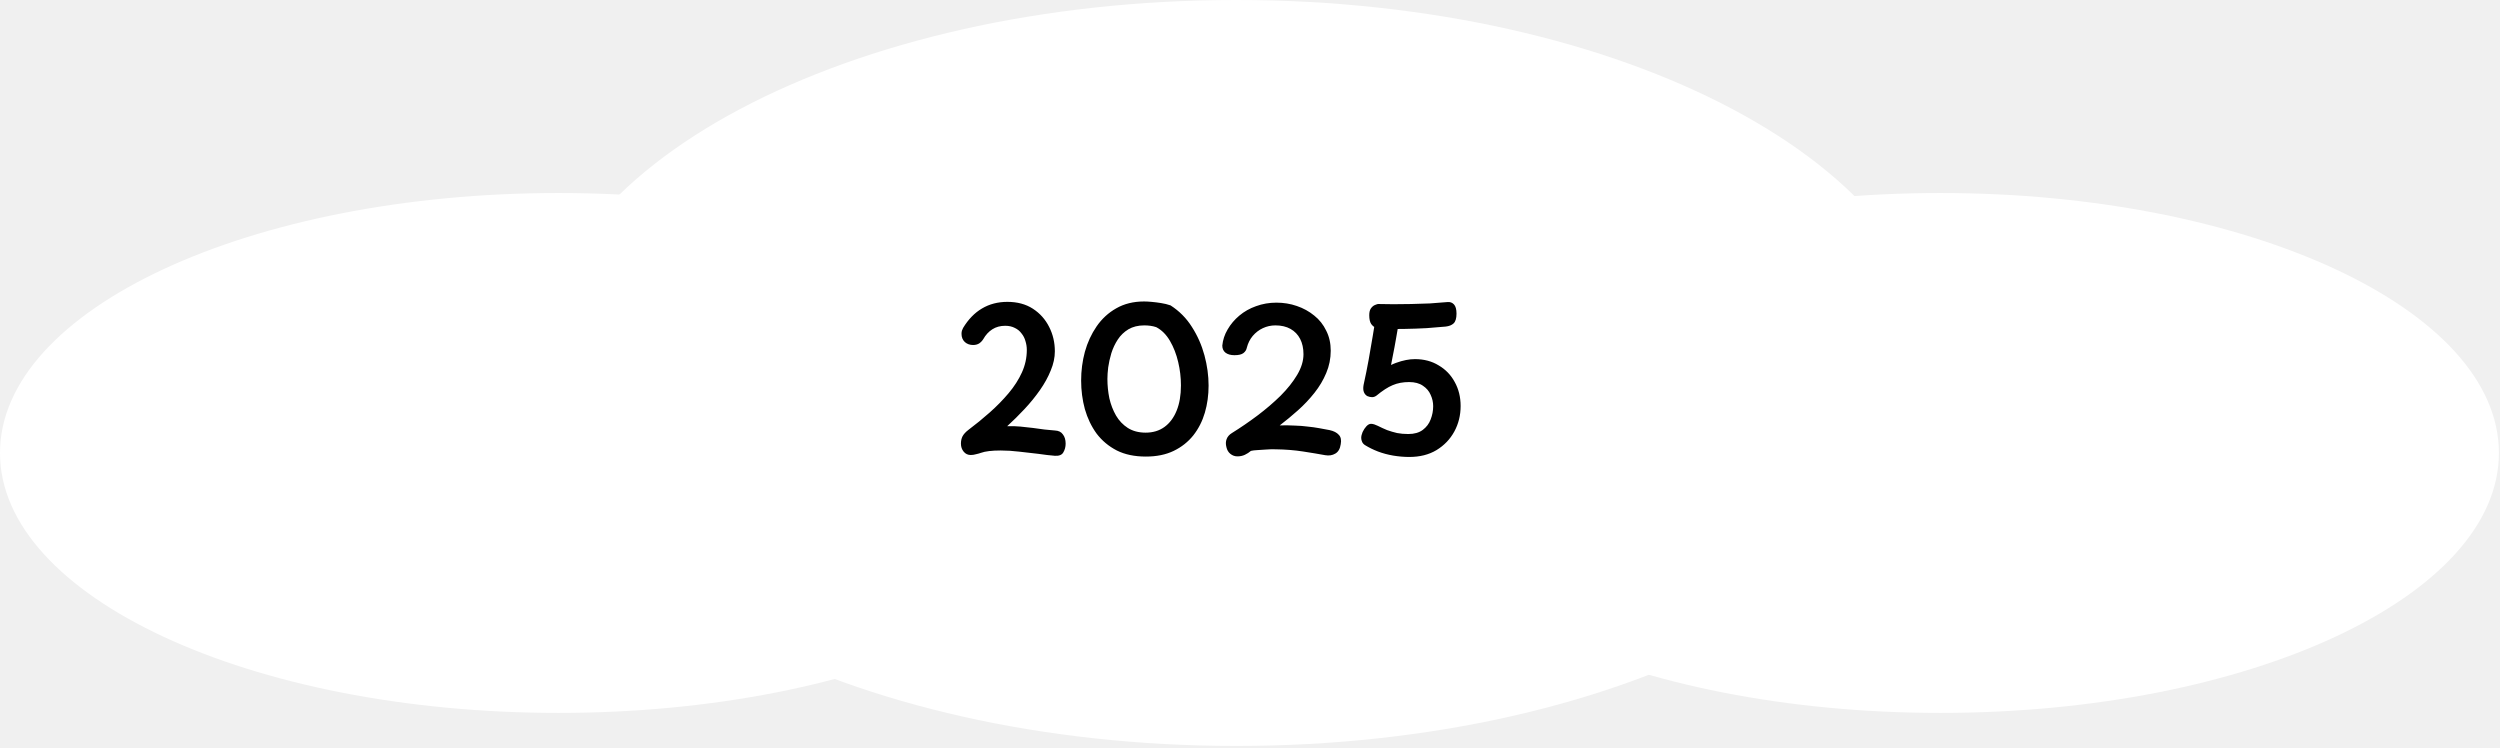
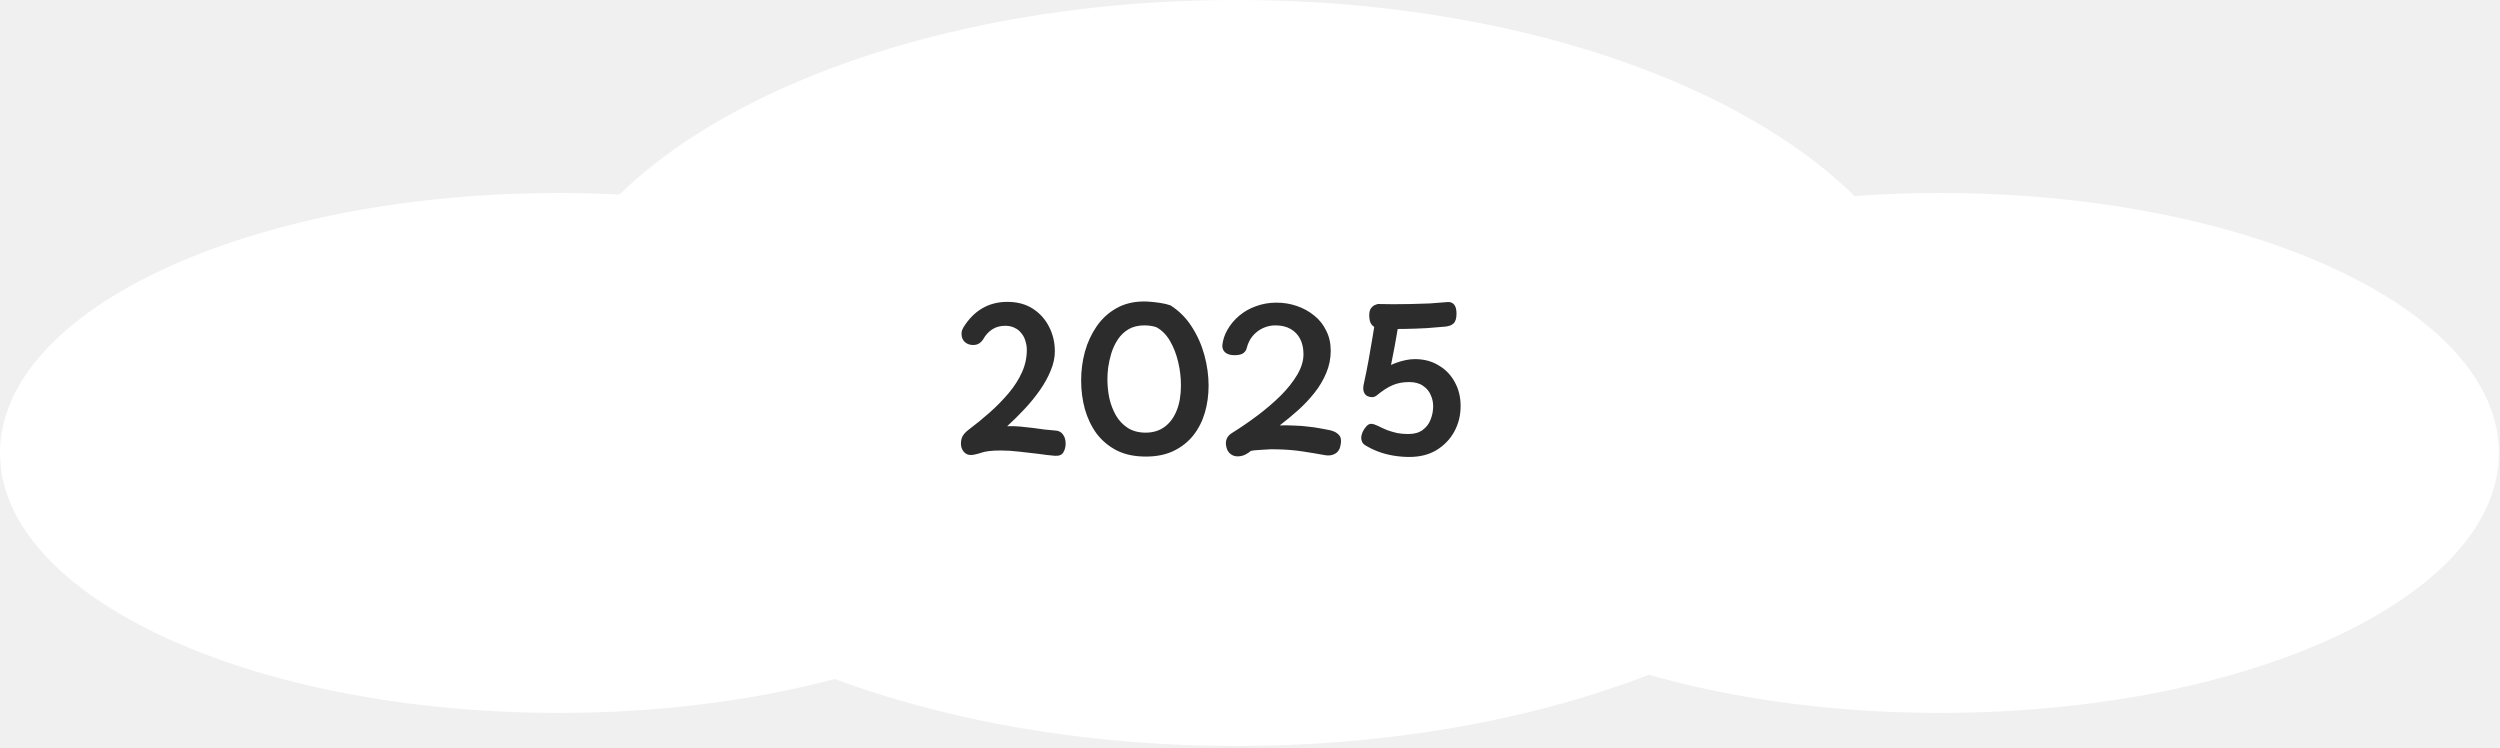
<svg xmlns="http://www.w3.org/2000/svg" width="816" height="244" viewBox="0 0 816 244" fill="none">
  <ellipse cx="182.321" cy="147.847" rx="182.321" ry="84.847" fill="white" />
  <ellipse cx="633.321" cy="147.847" rx="182.321" ry="84.847" fill="white" />
-   <ellipse cx="403.499" cy="121.738" rx="229.179" ry="121.738" fill="white" />
-   <path d="M320.944 110.688C320.603 111.243 320.155 111.712 319.6 112.096C319.045 112.437 318.384 112.608 317.616 112.608C316.549 112.608 315.653 112.288 314.928 111.648C314.203 110.965 313.84 110.069 313.84 108.96C313.84 108.576 313.883 108.235 313.968 107.936C314.096 107.595 314.224 107.296 314.352 107.04C316.059 104.224 318.107 102.112 320.496 100.704C322.928 99.253 325.701 98.528 328.816 98.528C332.059 98.528 334.832 99.275 337.136 100.768C339.44 102.261 341.211 104.245 342.448 106.72C343.685 109.152 344.304 111.797 344.304 114.656C344.304 116.704 343.856 118.795 342.96 120.928C342.107 123.061 340.933 125.195 339.44 127.328C337.947 129.461 336.261 131.531 334.384 133.536C332.549 135.499 330.672 137.355 328.752 139.104C330.203 139.061 331.632 139.104 333.04 139.232C334.448 139.36 335.813 139.509 337.136 139.68C338.459 139.851 339.717 140.021 340.912 140.192C342.107 140.32 343.237 140.427 344.304 140.512C345.499 140.555 346.373 140.981 346.928 141.792C347.525 142.56 347.824 143.563 347.824 144.8C347.824 145.867 347.568 146.827 347.056 147.68C346.587 148.491 345.669 148.853 344.304 148.768C342.683 148.64 340.869 148.427 338.864 148.128C336.859 147.872 334.811 147.637 332.72 147.424C330.629 147.168 328.603 147.04 326.64 147.04C323.739 147.04 321.584 147.296 320.176 147.808C319.707 147.979 319.173 148.128 318.576 148.256C318.021 148.427 317.445 148.512 316.848 148.512C315.909 148.512 315.141 148.149 314.544 147.424C313.947 146.699 313.648 145.824 313.648 144.8C313.648 143.904 313.819 143.115 314.16 142.432C314.544 141.707 315.184 141.003 316.08 140.32C318.469 138.528 320.795 136.629 323.056 134.624C325.317 132.619 327.365 130.528 329.2 128.352C331.035 126.176 332.485 123.915 333.552 121.568C334.619 119.221 335.152 116.768 335.152 114.208C335.152 113.227 335.003 112.267 334.704 111.328C334.448 110.389 334.021 109.557 333.424 108.832C332.869 108.064 332.144 107.467 331.248 107.04C330.352 106.571 329.307 106.336 328.112 106.336C326.491 106.336 325.083 106.72 323.888 107.488C322.693 108.256 321.712 109.323 320.944 110.688ZM374.003 149.024C370.334 149.024 367.176 148.363 364.531 147.04C361.886 145.675 359.688 143.84 357.939 141.536C356.232 139.189 354.952 136.523 354.099 133.536C353.288 130.549 352.883 127.435 352.883 124.192C352.883 120.992 353.288 117.877 354.099 114.848C354.952 111.776 356.232 109.003 357.939 106.528C359.646 104.053 361.779 102.091 364.339 100.64C366.942 99.147 369.971 98.4 373.427 98.4C374.11 98.4 374.92 98.443 375.859 98.528C376.84 98.613 377.864 98.741 378.931 98.912C380.04 99.083 381.086 99.339 382.067 99.68C384.926 101.515 387.251 103.861 389.043 106.72C390.878 109.579 392.243 112.672 393.139 116C394.035 119.328 394.483 122.613 394.483 125.856C394.483 128.971 394.078 131.915 393.267 134.688C392.456 137.461 391.198 139.936 389.491 142.112C387.784 144.245 385.651 145.931 383.091 147.168C380.531 148.405 377.502 149.024 374.003 149.024ZM361.459 123.68C361.459 125.813 361.672 127.925 362.099 130.016C362.568 132.064 363.294 133.941 364.275 135.648C365.256 137.312 366.536 138.656 368.115 139.68C369.736 140.704 371.678 141.216 373.939 141.216C376.328 141.216 378.376 140.597 380.083 139.36C381.79 138.123 383.112 136.352 384.051 134.048C384.99 131.744 385.459 128.992 385.459 125.792C385.459 123.232 385.16 120.693 384.563 118.176C383.966 115.616 383.07 113.312 381.875 111.264C380.68 109.216 379.187 107.723 377.395 106.784C376.755 106.571 376.115 106.421 375.475 106.336C374.835 106.251 374.174 106.208 373.491 106.208C371.486 106.208 369.758 106.635 368.307 107.488C366.899 108.341 365.747 109.451 364.851 110.816C363.955 112.181 363.251 113.675 362.739 115.296C362.27 116.875 361.928 118.411 361.715 119.904C361.544 121.355 361.459 122.613 361.459 123.68ZM398.959 112.8C399.13 110.965 399.706 109.216 400.687 107.552C401.668 105.845 402.948 104.331 404.527 103.008C406.106 101.685 407.919 100.661 409.967 99.936C412.058 99.168 414.276 98.784 416.623 98.784C418.97 98.784 421.188 99.147 423.279 99.872C425.412 100.597 427.311 101.643 428.975 103.008C430.639 104.331 431.94 105.973 432.879 107.936C433.86 109.856 434.351 112.032 434.351 114.464C434.351 117.024 433.86 119.456 432.879 121.76C431.94 124.021 430.66 126.176 429.039 128.224C427.418 130.272 425.626 132.171 423.663 133.92C421.7 135.669 419.716 137.312 417.711 138.848C419.503 138.805 421.146 138.827 422.639 138.912C424.132 138.955 425.519 139.061 426.799 139.232C428.122 139.36 429.359 139.531 430.511 139.744C431.706 139.957 432.858 140.171 433.967 140.384C435.332 140.683 436.335 141.195 436.975 141.92C437.658 142.603 437.871 143.627 437.615 144.992C437.402 146.485 436.804 147.509 435.823 148.064C434.884 148.619 433.796 148.789 432.559 148.576C430.468 148.192 428.036 147.787 425.263 147.36C422.532 146.933 419.588 146.699 416.431 146.656C415.45 146.613 414.426 146.635 413.359 146.72C412.292 146.763 411.311 146.827 410.415 146.912C409.519 146.955 408.815 147.04 408.303 147.168C407.706 147.68 407.044 148.107 406.319 148.448C405.594 148.789 404.783 148.96 403.887 148.96C403.034 148.96 402.266 148.683 401.583 148.128C400.943 147.616 400.516 146.891 400.303 145.952C400.047 144.971 400.068 144.096 400.367 143.328C400.666 142.517 401.242 141.856 402.095 141.344C404.911 139.595 407.684 137.696 410.415 135.648C413.188 133.557 415.706 131.403 417.967 129.184C420.228 126.923 422.042 124.64 423.407 122.336C424.772 120.032 425.455 117.792 425.455 115.616C425.455 113.696 425.092 112.032 424.367 110.624C423.642 109.216 422.596 108.128 421.231 107.36C419.866 106.592 418.223 106.208 416.303 106.208C414.852 106.208 413.487 106.507 412.207 107.104C410.927 107.701 409.818 108.555 408.879 109.664C407.983 110.731 407.343 112.011 406.959 113.504C406.831 114.187 406.468 114.763 405.871 115.232C405.274 115.701 404.292 115.936 402.927 115.936C401.69 115.936 400.708 115.659 399.983 115.104C399.3 114.549 398.959 113.781 398.959 112.8ZM449.356 101.728C449.484 101.131 449.783 100.683 450.252 100.384C450.764 100.043 451.297 99.872 451.852 99.872C453.687 99.744 455.031 100.021 455.884 100.704C456.737 101.387 457.121 101.963 457.036 102.432C456.993 102.816 456.844 103.733 456.588 105.184C456.332 106.635 456.033 108.363 455.692 110.368C455.351 112.373 454.967 114.421 454.54 116.512C454.156 118.603 453.772 120.501 453.388 122.208L449.036 122.592C451.297 120.587 453.516 119.2 455.692 118.432C457.911 117.621 459.959 117.216 461.836 117.216C464.78 117.216 467.361 117.899 469.58 119.264C471.841 120.587 473.591 122.4 474.828 124.704C476.108 127.008 476.748 129.611 476.748 132.512C476.748 135.541 476.065 138.315 474.7 140.832C473.335 143.349 471.393 145.376 468.876 146.912C466.401 148.405 463.436 149.152 459.98 149.152C458.273 149.152 456.524 149.003 454.732 148.704C452.983 148.405 451.319 147.957 449.74 147.36C448.204 146.763 446.817 146.08 445.58 145.312C445.153 145.056 444.833 144.715 444.62 144.288C444.407 143.819 444.3 143.371 444.3 142.944C444.3 142.389 444.449 141.749 444.748 141.024C445.089 140.299 445.495 139.68 445.964 139.168C446.476 138.613 446.988 138.336 447.5 138.336C447.841 138.336 448.204 138.4 448.588 138.528C448.972 138.656 449.335 138.805 449.676 138.976C450.7 139.488 451.724 139.957 452.748 140.384C453.815 140.768 454.903 141.088 456.012 141.344C457.121 141.557 458.337 141.664 459.66 141.664C461.623 141.664 463.201 141.216 464.396 140.32C465.591 139.424 466.444 138.293 466.956 136.928C467.511 135.52 467.788 134.069 467.788 132.576C467.788 131.296 467.511 130.059 466.956 128.864C466.444 127.669 465.612 126.688 464.46 125.92C463.308 125.109 461.793 124.704 459.916 124.704C457.911 124.704 456.119 125.045 454.54 125.728C453.004 126.368 451.255 127.499 449.292 129.12C448.823 129.461 448.353 129.632 447.884 129.632C447.372 129.632 446.86 129.525 446.348 129.312C445.836 129.056 445.452 128.629 445.196 128.032C444.94 127.435 444.897 126.645 445.068 125.664C445.708 122.763 446.263 120.011 446.732 117.408C447.201 114.763 447.649 112.16 448.076 109.6C448.503 106.997 448.929 104.373 449.356 101.728ZM446.924 102.88C446.924 101.941 447.095 101.216 447.436 100.704C447.82 100.149 448.268 99.765 448.78 99.552C449.292 99.296 449.761 99.189 450.188 99.232C451.468 99.275 453.004 99.296 454.796 99.296C456.588 99.296 458.508 99.275 460.556 99.232C462.604 99.189 464.652 99.125 466.7 99.04C468.748 98.912 470.668 98.763 472.46 98.592C473.313 98.507 474.017 98.763 474.572 99.36C475.127 99.957 475.404 100.96 475.404 102.368C475.404 103.904 475.084 104.971 474.444 105.568C473.847 106.123 472.993 106.464 471.884 106.592C470.092 106.763 468.023 106.933 465.676 107.104C463.372 107.232 460.94 107.317 458.38 107.36C455.863 107.403 453.367 107.403 450.892 107.36C450.423 107.317 449.868 107.211 449.228 107.04C448.588 106.827 448.033 106.4 447.564 105.76C447.137 105.12 446.924 104.16 446.924 102.88Z" fill="black" />
+   <ellipse cx="403.5" cy="121.738" rx="229.179" ry="121.738" fill="white" />
+   <path d="M320.944 110.688C320.603 111.243 320.155 111.712 319.6 112.096C319.045 112.437 318.384 112.608 317.616 112.608C316.549 112.608 315.653 112.288 314.928 111.648C314.203 110.965 313.84 110.069 313.84 108.96C313.84 108.576 313.883 108.235 313.968 107.936C314.096 107.595 314.224 107.296 314.352 107.04C316.059 104.224 318.107 102.112 320.496 100.704C322.928 99.253 325.701 98.528 328.816 98.528C332.059 98.528 334.832 99.275 337.136 100.768C339.44 102.261 341.211 104.245 342.448 106.72C343.685 109.152 344.304 111.797 344.304 114.656C344.304 116.704 343.856 118.795 342.96 120.928C342.107 123.061 340.933 125.195 339.44 127.328C337.947 129.461 336.261 131.531 334.384 133.536C332.549 135.499 330.672 137.355 328.752 139.104C330.203 139.061 331.632 139.104 333.04 139.232C334.448 139.36 335.813 139.509 337.136 139.68C338.459 139.851 339.717 140.021 340.912 140.192C342.107 140.32 343.237 140.427 344.304 140.512C345.499 140.555 346.373 140.981 346.928 141.792C347.525 142.56 347.824 143.563 347.824 144.8C347.824 145.867 347.568 146.827 347.056 147.68C346.587 148.491 345.669 148.853 344.304 148.768C342.683 148.64 340.869 148.427 338.864 148.128C336.859 147.872 334.811 147.637 332.72 147.424C330.629 147.168 328.603 147.04 326.64 147.04C323.739 147.04 321.584 147.296 320.176 147.808C319.707 147.979 319.173 148.128 318.576 148.256C318.021 148.427 317.445 148.512 316.848 148.512C315.909 148.512 315.141 148.149 314.544 147.424C313.947 146.699 313.648 145.824 313.648 144.8C313.648 143.904 313.819 143.115 314.16 142.432C314.544 141.707 315.184 141.003 316.08 140.32C318.469 138.528 320.795 136.629 323.056 134.624C325.317 132.619 327.365 130.528 329.2 128.352C331.035 126.176 332.485 123.915 333.552 121.568C334.619 119.221 335.152 116.768 335.152 114.208C335.152 113.227 335.003 112.267 334.704 111.328C334.448 110.389 334.021 109.557 333.424 108.832C332.869 108.064 332.144 107.467 331.248 107.04C330.352 106.571 329.307 106.336 328.112 106.336C326.491 106.336 325.083 106.72 323.888 107.488C322.693 108.256 321.712 109.323 320.944 110.688ZM374.003 149.024C370.334 149.024 367.176 148.363 364.531 147.04C361.886 145.675 359.688 143.84 357.939 141.536C356.232 139.189 354.952 136.523 354.099 133.536C353.288 130.549 352.883 127.435 352.883 124.192C352.883 120.992 353.288 117.877 354.099 114.848C354.952 111.776 356.232 109.003 357.939 106.528C359.646 104.053 361.779 102.091 364.339 100.64C366.942 99.147 369.971 98.4 373.427 98.4C374.11 98.4 374.92 98.443 375.859 98.528C376.84 98.613 377.864 98.741 378.931 98.912C380.04 99.083 381.086 99.339 382.067 99.68C384.926 101.515 387.251 103.861 389.043 106.72C390.878 109.579 392.243 112.672 393.139 116C394.035 119.328 394.483 122.613 394.483 125.856C394.483 128.971 394.078 131.915 393.267 134.688C392.456 137.461 391.198 139.936 389.491 142.112C387.784 144.245 385.651 145.931 383.091 147.168C380.531 148.405 377.502 149.024 374.003 149.024ZM361.459 123.68C361.459 125.813 361.672 127.925 362.099 130.016C362.568 132.064 363.294 133.941 364.275 135.648C365.256 137.312 366.536 138.656 368.115 139.68C369.736 140.704 371.678 141.216 373.939 141.216C376.328 141.216 378.376 140.597 380.083 139.36C381.79 138.123 383.112 136.352 384.051 134.048C384.99 131.744 385.459 128.992 385.459 125.792C385.459 123.232 385.16 120.693 384.563 118.176C383.966 115.616 383.07 113.312 381.875 111.264C380.68 109.216 379.187 107.723 377.395 106.784C376.755 106.571 376.115 106.421 375.475 106.336C374.835 106.251 374.174 106.208 373.491 106.208C371.486 106.208 369.758 106.635 368.307 107.488C366.899 108.341 365.747 109.451 364.851 110.816C363.955 112.181 363.251 113.675 362.739 115.296C362.27 116.875 361.928 118.411 361.715 119.904C361.544 121.355 361.459 122.613 361.459 123.68ZM398.959 112.8C399.13 110.965 399.706 109.216 400.687 107.552C401.668 105.845 402.948 104.331 404.527 103.008C406.106 101.685 407.919 100.661 409.967 99.936C412.058 99.168 414.276 98.784 416.623 98.784C418.97 98.784 421.188 99.147 423.279 99.872C425.412 100.597 427.311 101.643 428.975 103.008C430.639 104.331 431.94 105.973 432.879 107.936C433.86 109.856 434.351 112.032 434.351 114.464C434.351 117.024 433.86 119.456 432.879 121.76C431.94 124.021 430.66 126.176 429.039 128.224C427.418 130.272 425.626 132.171 423.663 133.92C421.7 135.669 419.716 137.312 417.711 138.848C419.503 138.805 421.146 138.827 422.639 138.912C424.132 138.955 425.519 139.061 426.799 139.232C428.122 139.36 429.359 139.531 430.511 139.744C431.706 139.957 432.858 140.171 433.967 140.384C435.332 140.683 436.335 141.195 436.975 141.92C437.658 142.603 437.871 143.627 437.615 144.992C437.402 146.485 436.804 147.509 435.823 148.064C434.884 148.619 433.796 148.789 432.559 148.576C430.468 148.192 428.036 147.787 425.263 147.36C422.532 146.933 419.588 146.699 416.431 146.656C415.45 146.613 414.426 146.635 413.359 146.72C412.292 146.763 411.311 146.827 410.415 146.912C409.519 146.955 408.815 147.04 408.303 147.168C407.706 147.68 407.044 148.107 406.319 148.448C405.594 148.789 404.783 148.96 403.887 148.96C403.034 148.96 402.266 148.683 401.583 148.128C400.943 147.616 400.516 146.891 400.303 145.952C400.047 144.971 400.068 144.096 400.367 143.328C400.666 142.517 401.242 141.856 402.095 141.344C404.911 139.595 407.684 137.696 410.415 135.648C413.188 133.557 415.706 131.403 417.967 129.184C420.228 126.923 422.042 124.64 423.407 122.336C424.772 120.032 425.455 117.792 425.455 115.616C425.455 113.696 425.092 112.032 424.367 110.624C423.642 109.216 422.596 108.128 421.231 107.36C419.866 106.592 418.223 106.208 416.303 106.208C414.852 106.208 413.487 106.507 412.207 107.104C410.927 107.701 409.818 108.555 408.879 109.664C407.983 110.731 407.343 112.011 406.959 113.504C406.831 114.187 406.468 114.763 405.871 115.232C405.274 115.701 404.292 115.936 402.927 115.936C401.69 115.936 400.708 115.659 399.983 115.104C399.3 114.549 398.959 113.781 398.959 112.8ZM449.356 101.728C449.484 101.131 449.783 100.683 450.252 100.384C450.764 100.043 451.297 99.872 451.852 99.872C453.687 99.744 455.031 100.021 455.884 100.704C456.737 101.387 457.121 101.963 457.036 102.432C456.993 102.816 456.844 103.733 456.588 105.184C456.332 106.635 456.033 108.363 455.692 110.368C455.351 112.373 454.967 114.421 454.54 116.512C454.156 118.603 453.772 120.501 453.388 122.208L449.036 122.592C451.297 120.587 453.516 119.2 455.692 118.432C457.911 117.621 459.959 117.216 461.836 117.216C464.78 117.216 467.361 117.899 469.58 119.264C471.841 120.587 473.591 122.4 474.828 124.704C476.108 127.008 476.748 129.611 476.748 132.512C476.748 135.541 476.065 138.315 474.7 140.832C473.335 143.349 471.393 145.376 468.876 146.912C466.401 148.405 463.436 149.152 459.98 149.152C458.273 149.152 456.524 149.003 454.732 148.704C452.983 148.405 451.319 147.957 449.74 147.36C448.204 146.763 446.817 146.08 445.58 145.312C445.153 145.056 444.833 144.715 444.62 144.288C444.407 143.819 444.3 143.371 444.3 142.944C444.3 142.389 444.449 141.749 444.748 141.024C445.089 140.299 445.495 139.68 445.964 139.168C446.476 138.613 446.988 138.336 447.5 138.336C447.841 138.336 448.204 138.4 448.588 138.528C448.972 138.656 449.335 138.805 449.676 138.976C450.7 139.488 451.724 139.957 452.748 140.384C453.815 140.768 454.903 141.088 456.012 141.344C457.121 141.557 458.337 141.664 459.66 141.664C461.623 141.664 463.201 141.216 464.396 140.32C465.591 139.424 466.444 138.293 466.956 136.928C467.511 135.52 467.788 134.069 467.788 132.576C467.788 131.296 467.511 130.059 466.956 128.864C466.444 127.669 465.612 126.688 464.46 125.92C463.308 125.109 461.793 124.704 459.916 124.704C457.911 124.704 456.119 125.045 454.54 125.728C453.004 126.368 451.255 127.499 449.292 129.12C448.823 129.461 448.353 129.632 447.884 129.632C447.372 129.632 446.86 129.525 446.348 129.312C445.836 129.056 445.452 128.629 445.196 128.032C444.94 127.435 444.897 126.645 445.068 125.664C445.708 122.763 446.263 120.011 446.732 117.408C447.201 114.763 447.649 112.16 448.076 109.6C448.503 106.997 448.929 104.373 449.356 101.728ZM446.924 102.88C446.924 101.941 447.095 101.216 447.436 100.704C447.82 100.149 448.268 99.765 448.78 99.552C449.292 99.296 449.761 99.189 450.188 99.232C451.468 99.275 453.004 99.296 454.796 99.296C456.588 99.296 458.508 99.275 460.556 99.232C462.604 99.189 464.652 99.125 466.7 99.04C468.748 98.912 470.668 98.763 472.46 98.592C473.313 98.507 474.017 98.763 474.572 99.36C475.127 99.957 475.404 100.96 475.404 102.368C475.404 103.904 475.084 104.971 474.444 105.568C473.847 106.123 472.993 106.464 471.884 106.592C470.092 106.763 468.023 106.933 465.676 107.104C463.372 107.232 460.94 107.317 458.38 107.36C455.863 107.403 453.367 107.403 450.892 107.36C450.423 107.317 449.868 107.211 449.228 107.04C448.588 106.827 448.033 106.4 447.564 105.76C447.137 105.12 446.924 104.16 446.924 102.88Z" fill="#2C2C2C" />
</svg>
